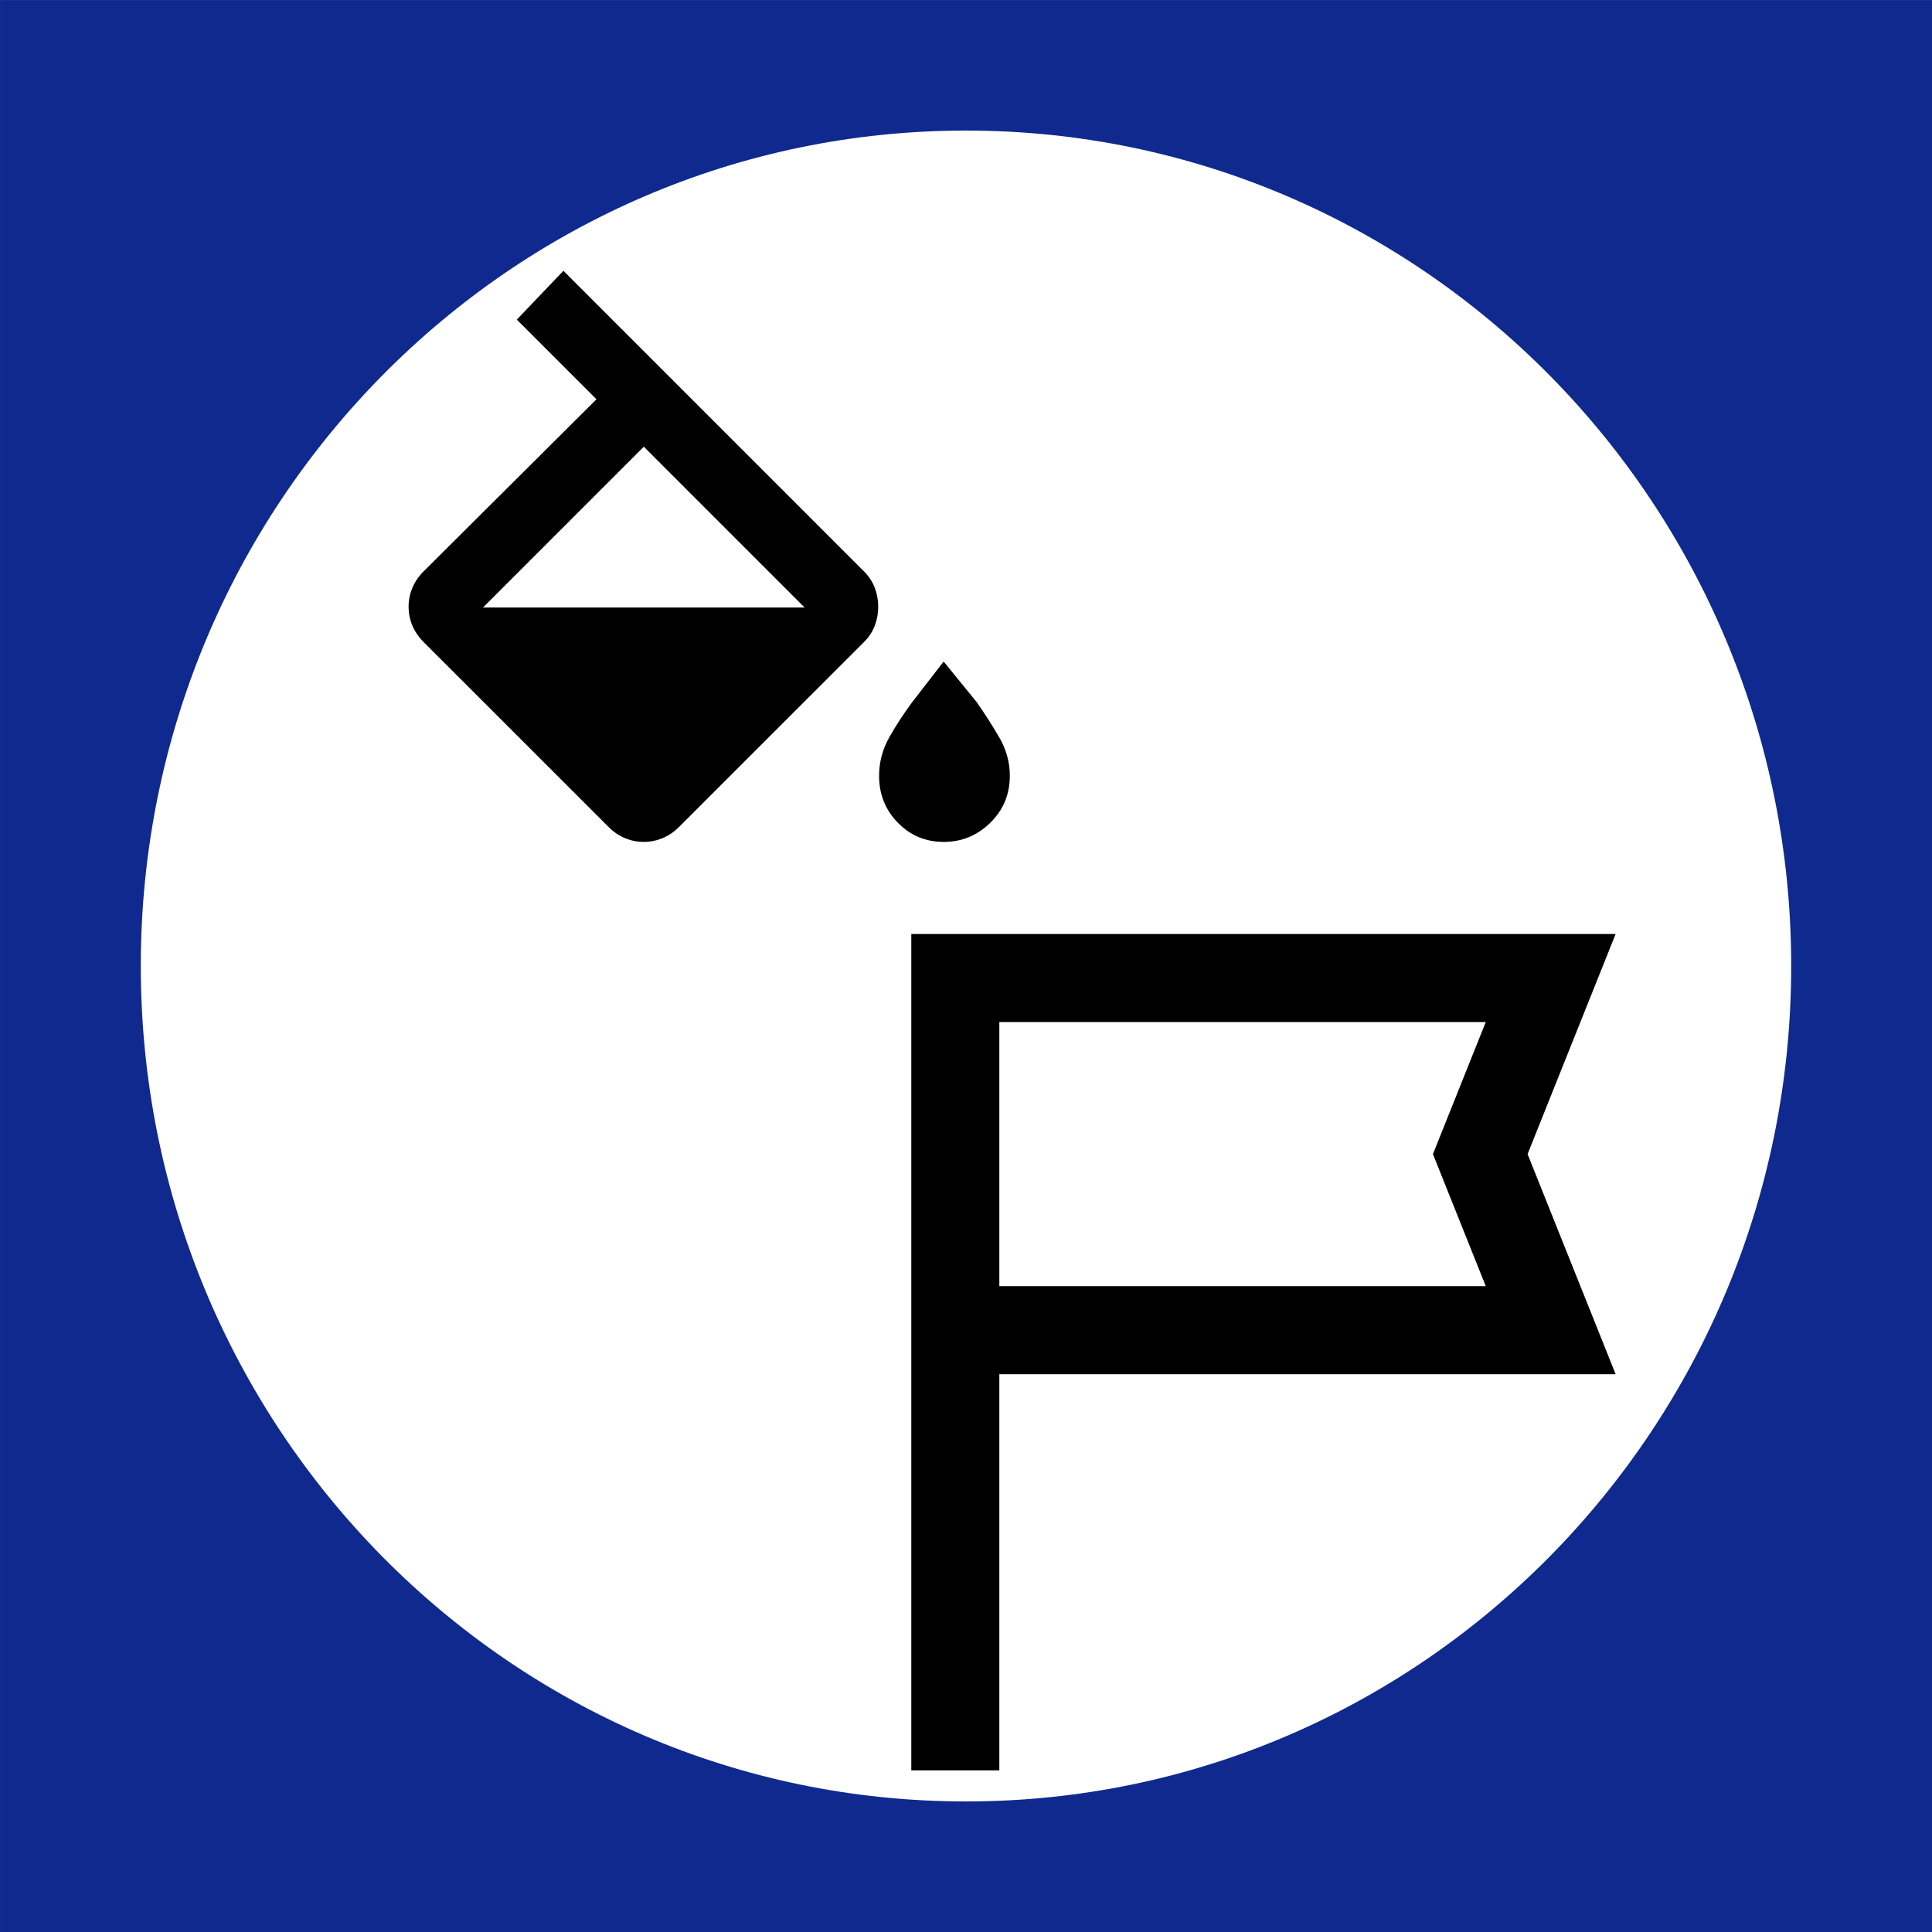
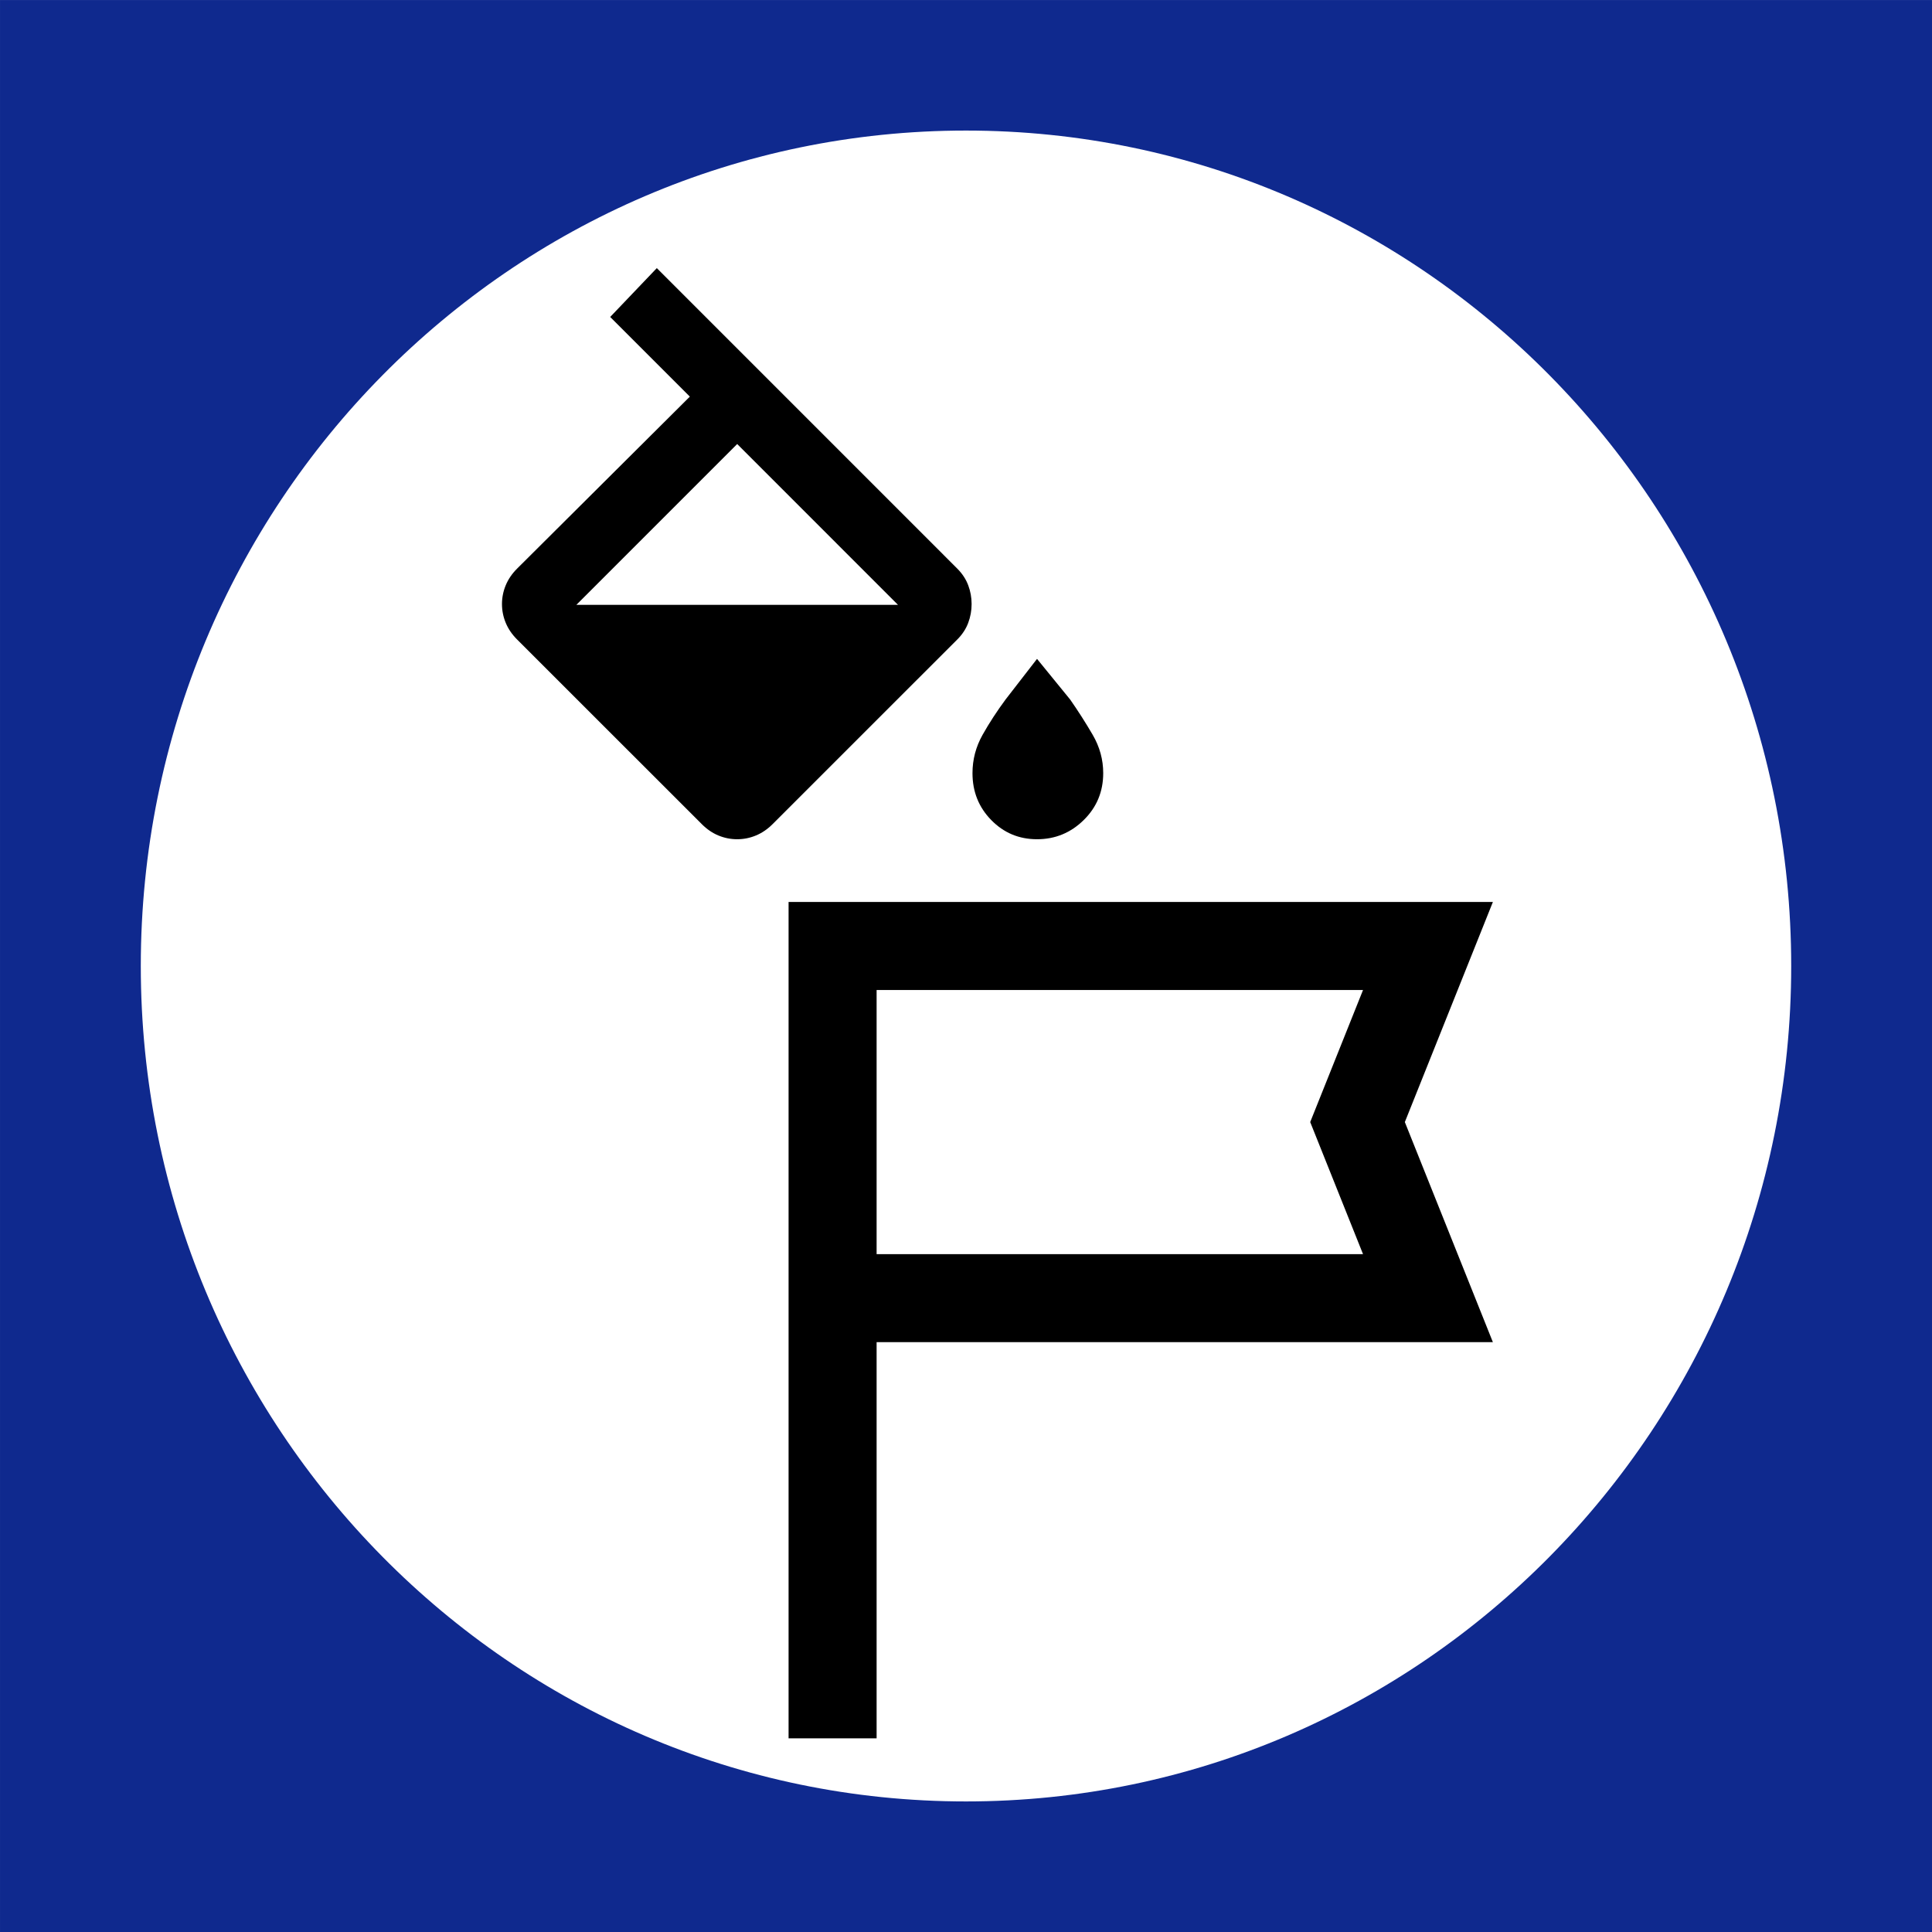
<svg xmlns="http://www.w3.org/2000/svg" viewBox="0 0 512 512" version="1.1" id="svg16" xml:space="preserve">
  <defs id="defs16" />
  <rect style="stroke-width:1.213;fill:#0f298e;fill-opacity:1" id="rect16" width="512.005" height="512" x="0.002" y="0.007" />
  <ellipse fill="#ffffff" id="circle15" ry="221.4" rx="218.688" cy="256" cx="256" style="display:inline" />
-   <path d="m 241.506,247.518 v 221.649 h 23.331 V 364.175 h 163.321 l -23.333,-58.328 23.333,-58.329 z m 23.331,23.331 h 128.906 l -13.998,34.998 13.998,34.997 H 264.837 Z" style="fill:#000000;fill-opacity:1;stroke-width:0.061" id="path2" />
-   <g id="g14" transform="matrix(7.965932,0,0,7.965932,-1706.264,-1035.018)" style="stroke-width:0.126">
+   <path d="m 208.979,239.033 v 221.649 h 23.331 V 355.69 h 163.321 l -23.333,-58.328 23.333,-58.329 z m 23.331,23.331 h 128.906 l -13.998,34.998 13.998,34.997 H 232.31 Z" style="fill:#000000;fill-opacity:1;stroke-width:0.061" id="path2" />
+   <g id="g14" transform="matrix(7.965932,0,0,7.965932,-1681.515,-1035.725)" style="stroke-width:0.126">
    <path d="m 245.588,151.939 1.102,1.352 c 0.267,0.383 0.517,0.774 0.75,1.174 0.233,0.4 0.35,0.825 0.35,1.275 0,0.617 -0.217,1.137 -0.65,1.562 -0.433,0.425 -0.951,0.637 -1.551,0.637 -0.6,0 -1.107,-0.212 -1.523,-0.637 -0.417,-0.425 -0.625,-0.946 -0.625,-1.562 0,-0.45 0.111,-0.875 0.336,-1.275 0.225,-0.4 0.48,-0.79 0.764,-1.174 z" id="path13" style="stroke-width:0.028" />
    <path d="m 232.939,138.939 -1.551,1.625 2.65,2.65 -5.75,5.725 c -0.167,0.167 -0.292,0.351 -0.375,0.551 -0.083,0.2 -0.125,0.408 -0.125,0.625 0,0.217 0.042,0.425 0.125,0.625 0.083,0.2 0.208,0.384 0.375,0.551 l 6.15,6.148 c 0.167,0.167 0.349,0.292 0.549,0.375 0.2,0.083 0.408,0.125 0.625,0.125 0.217,0 0.425,-0.042 0.625,-0.125 0.2,-0.083 0.384,-0.208 0.551,-0.375 l 6.15,-6.148 c 0.167,-0.167 0.286,-0.351 0.361,-0.551 0.075,-0.2 0.113,-0.408 0.113,-0.625 0,-0.217 -0.038,-0.425 -0.113,-0.625 -0.075,-0.2 -0.195,-0.384 -0.361,-0.551 z" id="path12" style="stroke-width:0.028" />
    <path d="m 235.613,144.791 -5.35,5.35 h 10.699 z" style="fill:#ffffff;fill-opacity:1;stroke-width:0.126" id="path14" />
  </g>
</svg>
